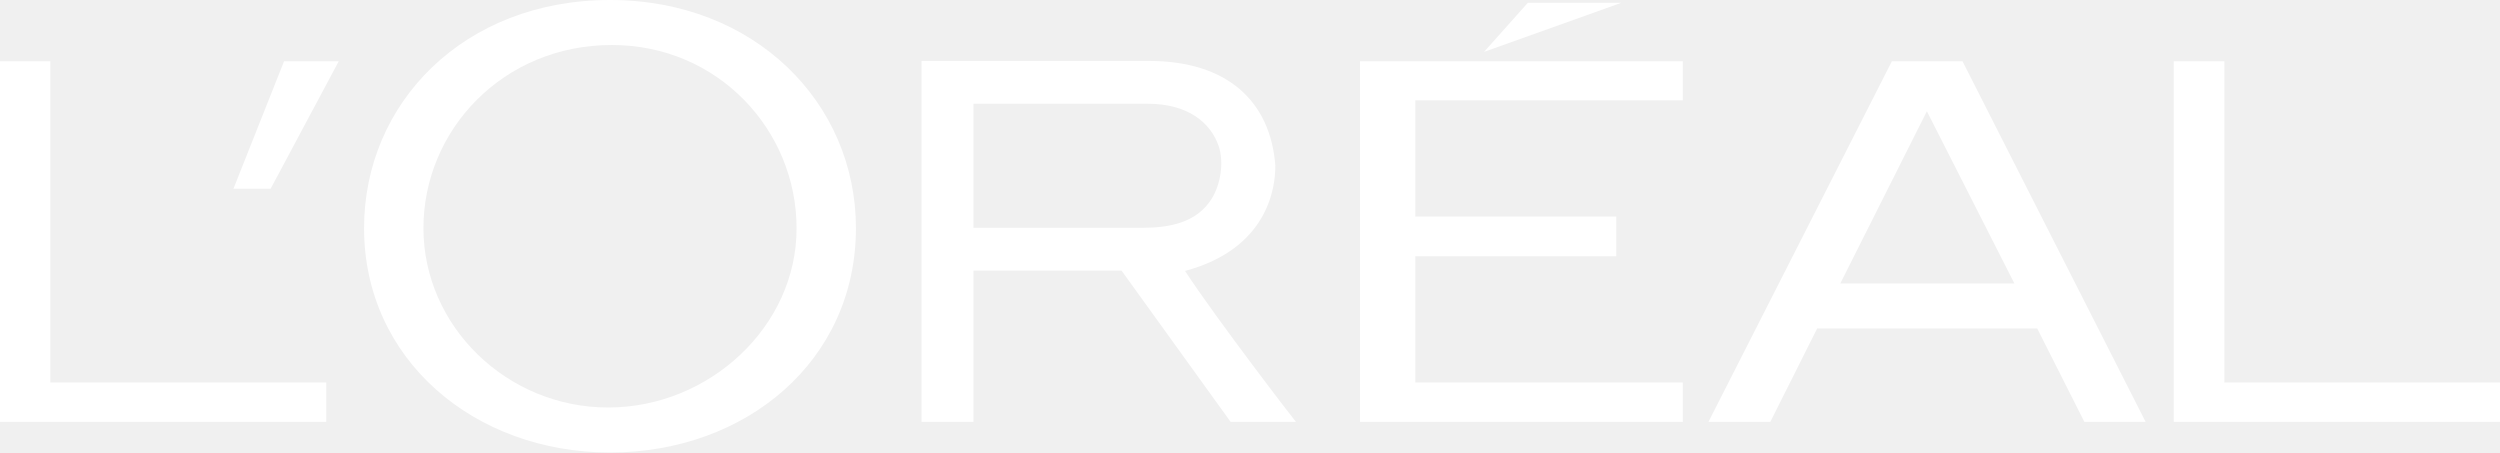
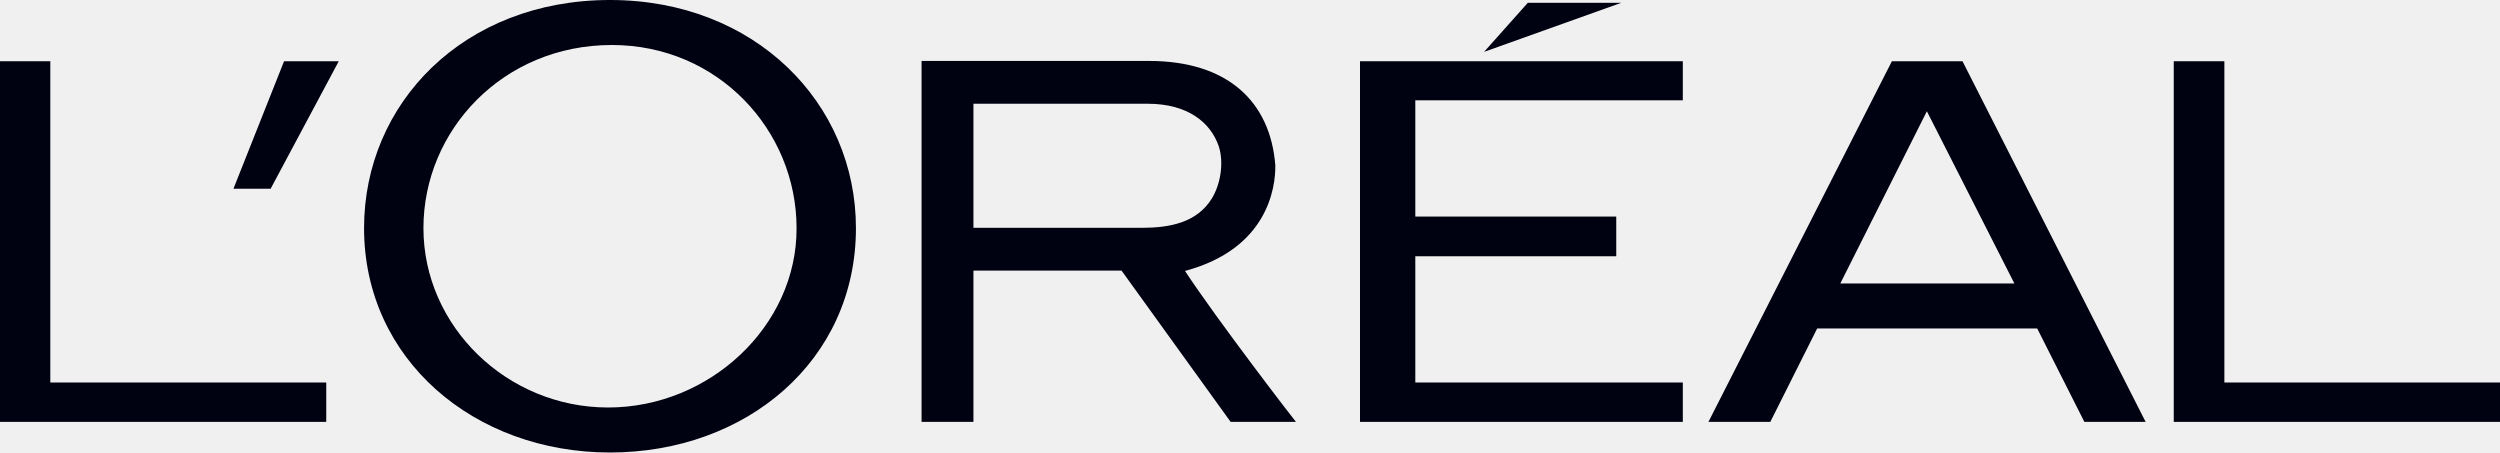
<svg xmlns="http://www.w3.org/2000/svg" version="1.1" id="Layer_1" x="0px" y="0px" viewBox="0 0 800 144.7" style="enable-background:new 0 0 800 144.7;" xml:space="preserve">
  <style type="text/css">
- 	.st0{fill:#FFFFFF;}
+ 	.st0{fill:#000111;}
</style>
  <polyline id="polyline3" class="st0" points="435.2,135 538.5,135 538.5,122.4 452.9,122.4 452.9,82 517.2,82 517.2,69.3   452.9,69.3 452.9,32.1 538.5,32.1 538.5,19.6 435.2,19.6 435.2,135 " />
  <polyline id="polyline5" class="st0" points="488.9,0.9 474.9,16.6 518.8,0.9 488.9,0.9 " />
  <polyline id="polyline7" class="st0" points="711.8,122.4 711.8,19.6 695.6,19.6 695.6,135 800,135 800,122.4 711.8,122.4 " />
-   <path id="path9" class="st0" d="M605.4,19.6L546.7,135h19.8l15-29.9h70.4l15.1,29.9h19.6L628,19.6H605.4 M588.9,90.7l27.7-55.1  l28,55.1H588.9z" />
+   <path id="path9" class="st0" d="M605.4,19.6L546.7,135h19.8l15-29.9h70.4L667,135h19.6L628,19.6H605.4 M588.9,90.7l27.7-55.1  l28,55.1H588.9z" />
  <path id="path11" class="st0" d="M379.2,86.7c26.5-7.1,29-26.7,28.9-33.8c-1.6-20.6-15.5-33.4-40.4-33.4h-72.8V135h16.6V86.6h47.4  l34.9,48.4h20.9C414.6,135,389.5,102.4,379.2,86.7 M365.4,72.9h-53.9V33.2h55.8c12.8,0,20.1,6,22.7,13.6c1.7,5.2,0.6,12.1-2.2,16.7  C383,71.3,374.2,72.9,365.4,72.9z" />
  <path id="path13" class="st0" d="M195.2,0c-46.8,0-78.7,33-78.7,73c0,42.1,35.3,71.8,78.7,71.8c43.5,0,78.7-29.3,78.7-71.8  C273.9,33,241.6,0,195.2,0 M194.6,130.4c-32.4,0-59.1-26-59.1-57.4c0-31.3,25.4-58.6,60.3-58.6c34,0,59.1,27.3,59.1,58.6  C255,104.4,227,130.4,194.6,130.4z" />
  <polyline id="polyline15" class="st0" points="74.7,60.4 86.6,60.4 108.4,19.6 90.9,19.6 74.7,60.4 " />
  <polyline id="polyline17" class="st0" points="16.1,122.4 16.1,19.6 0,19.6 0,135 104.4,135 104.4,122.4 16.1,122.4 " />
</svg>
